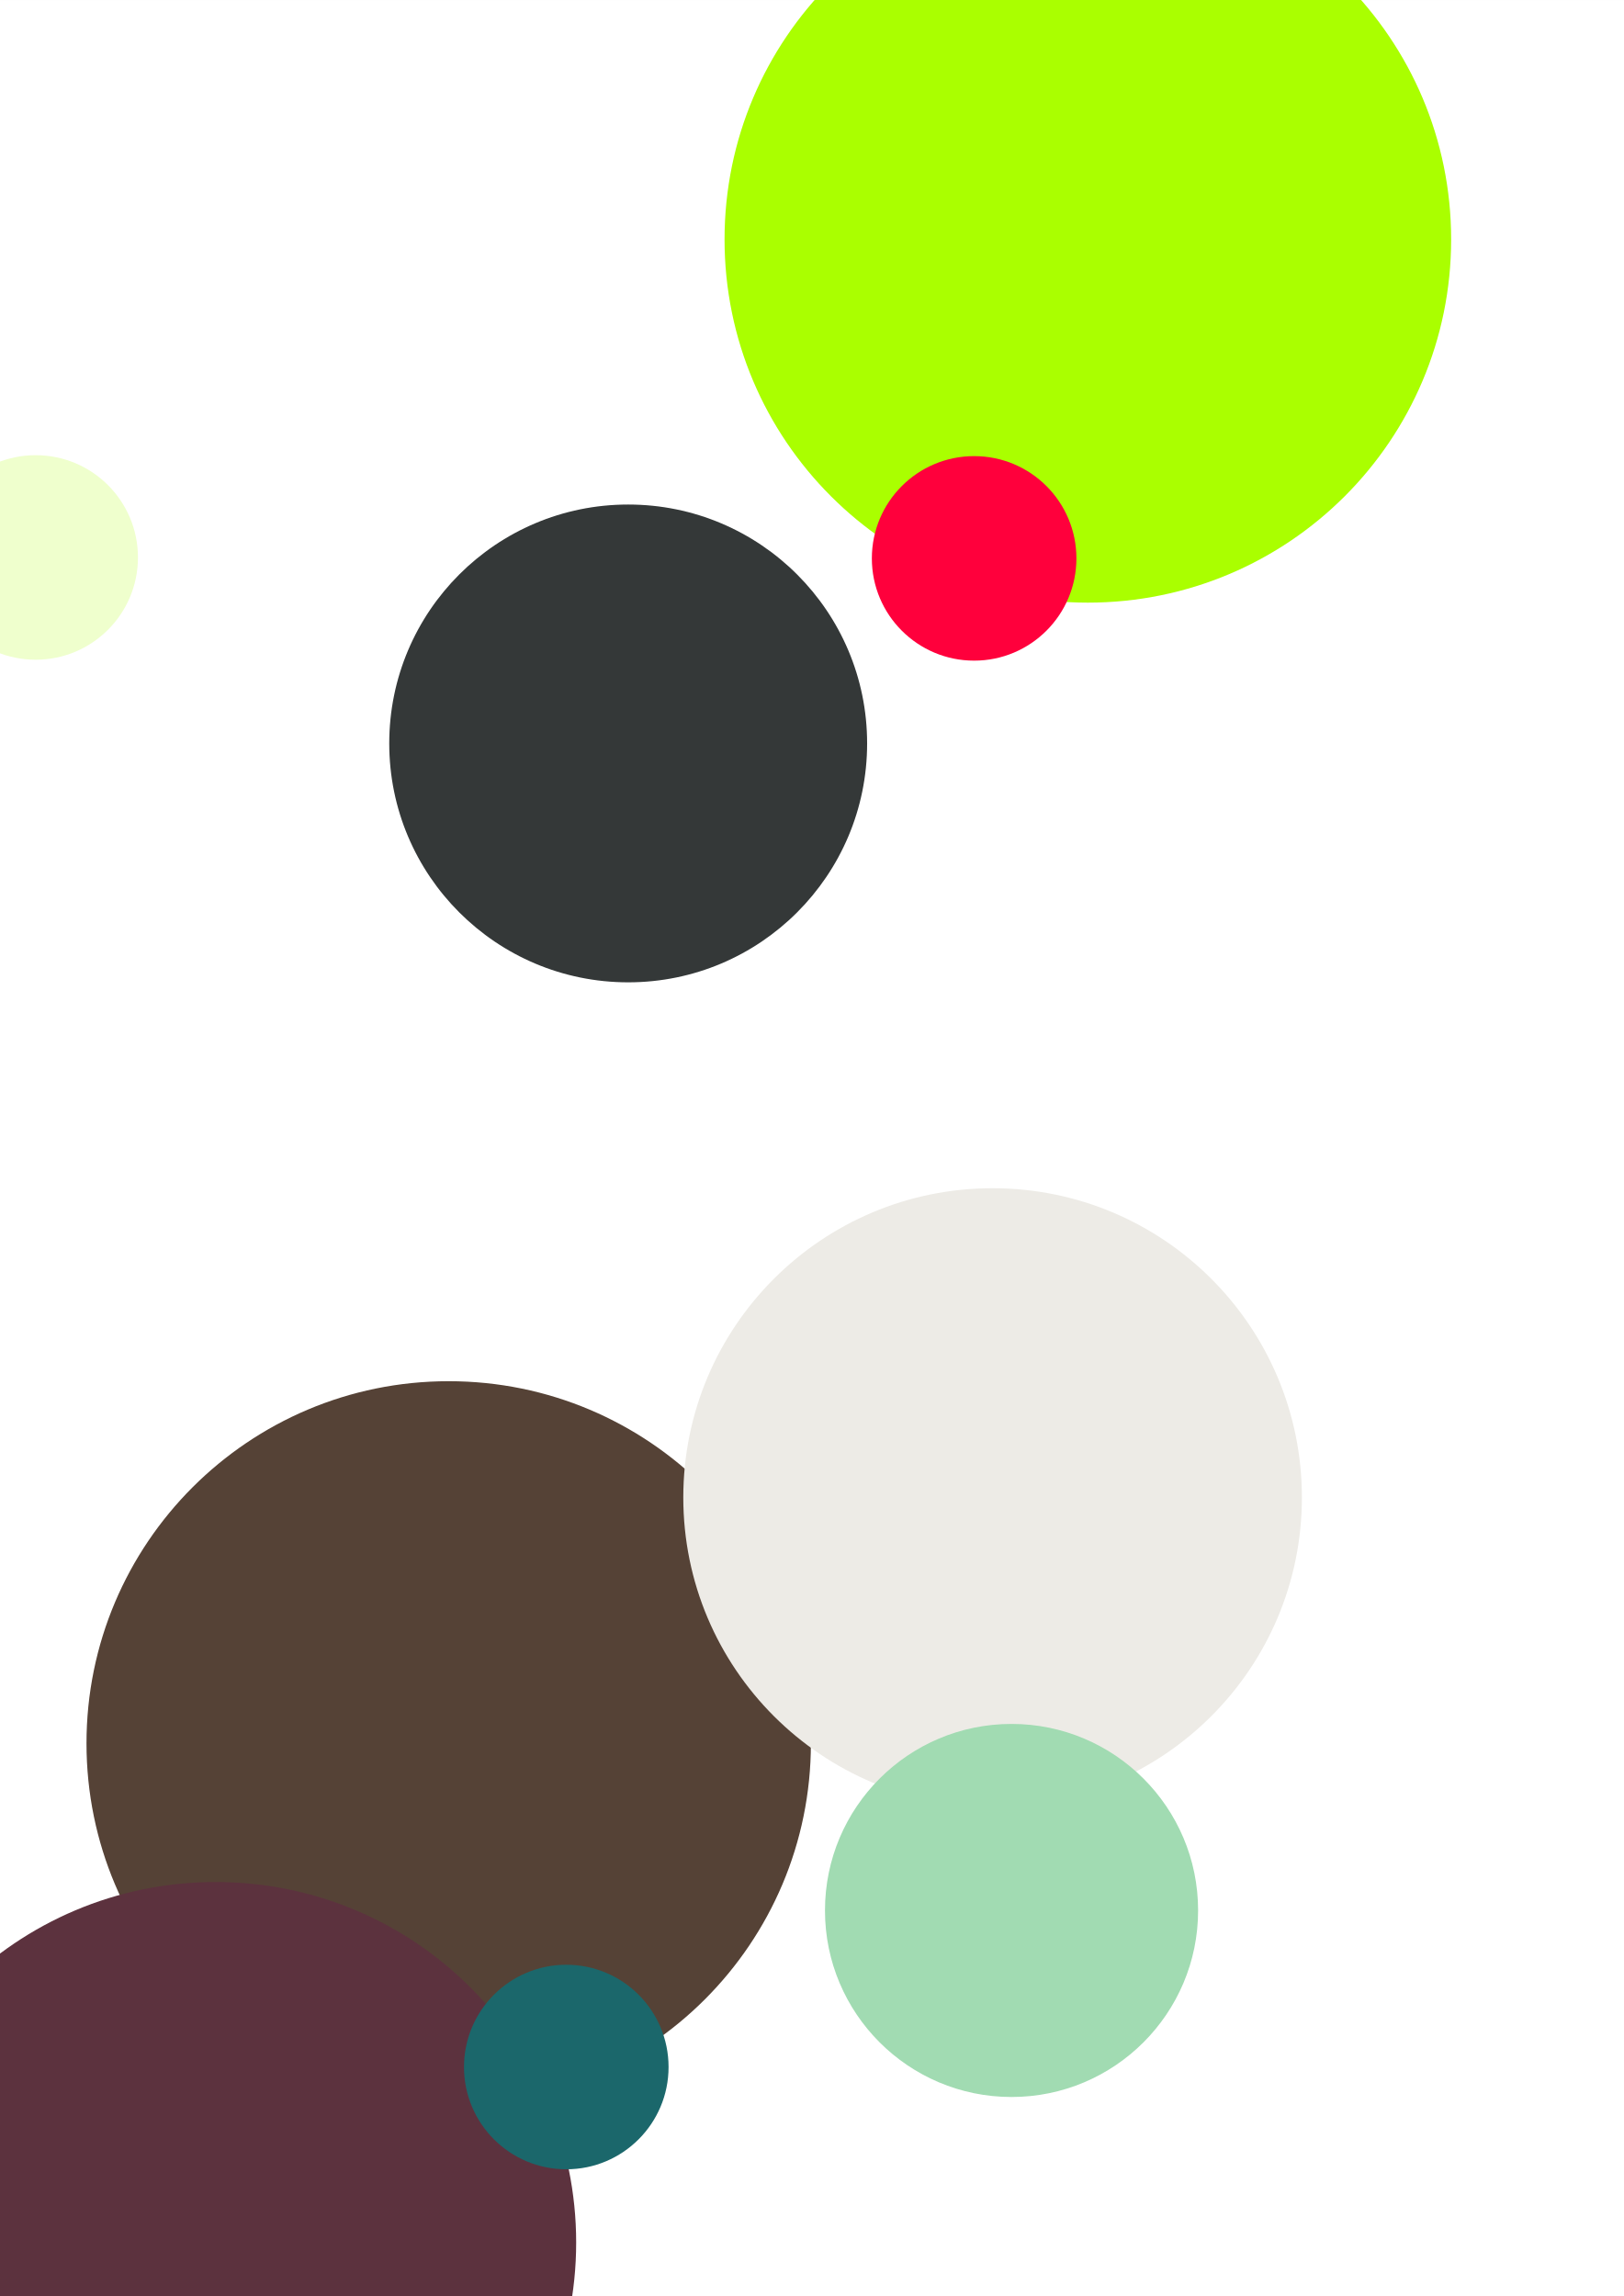
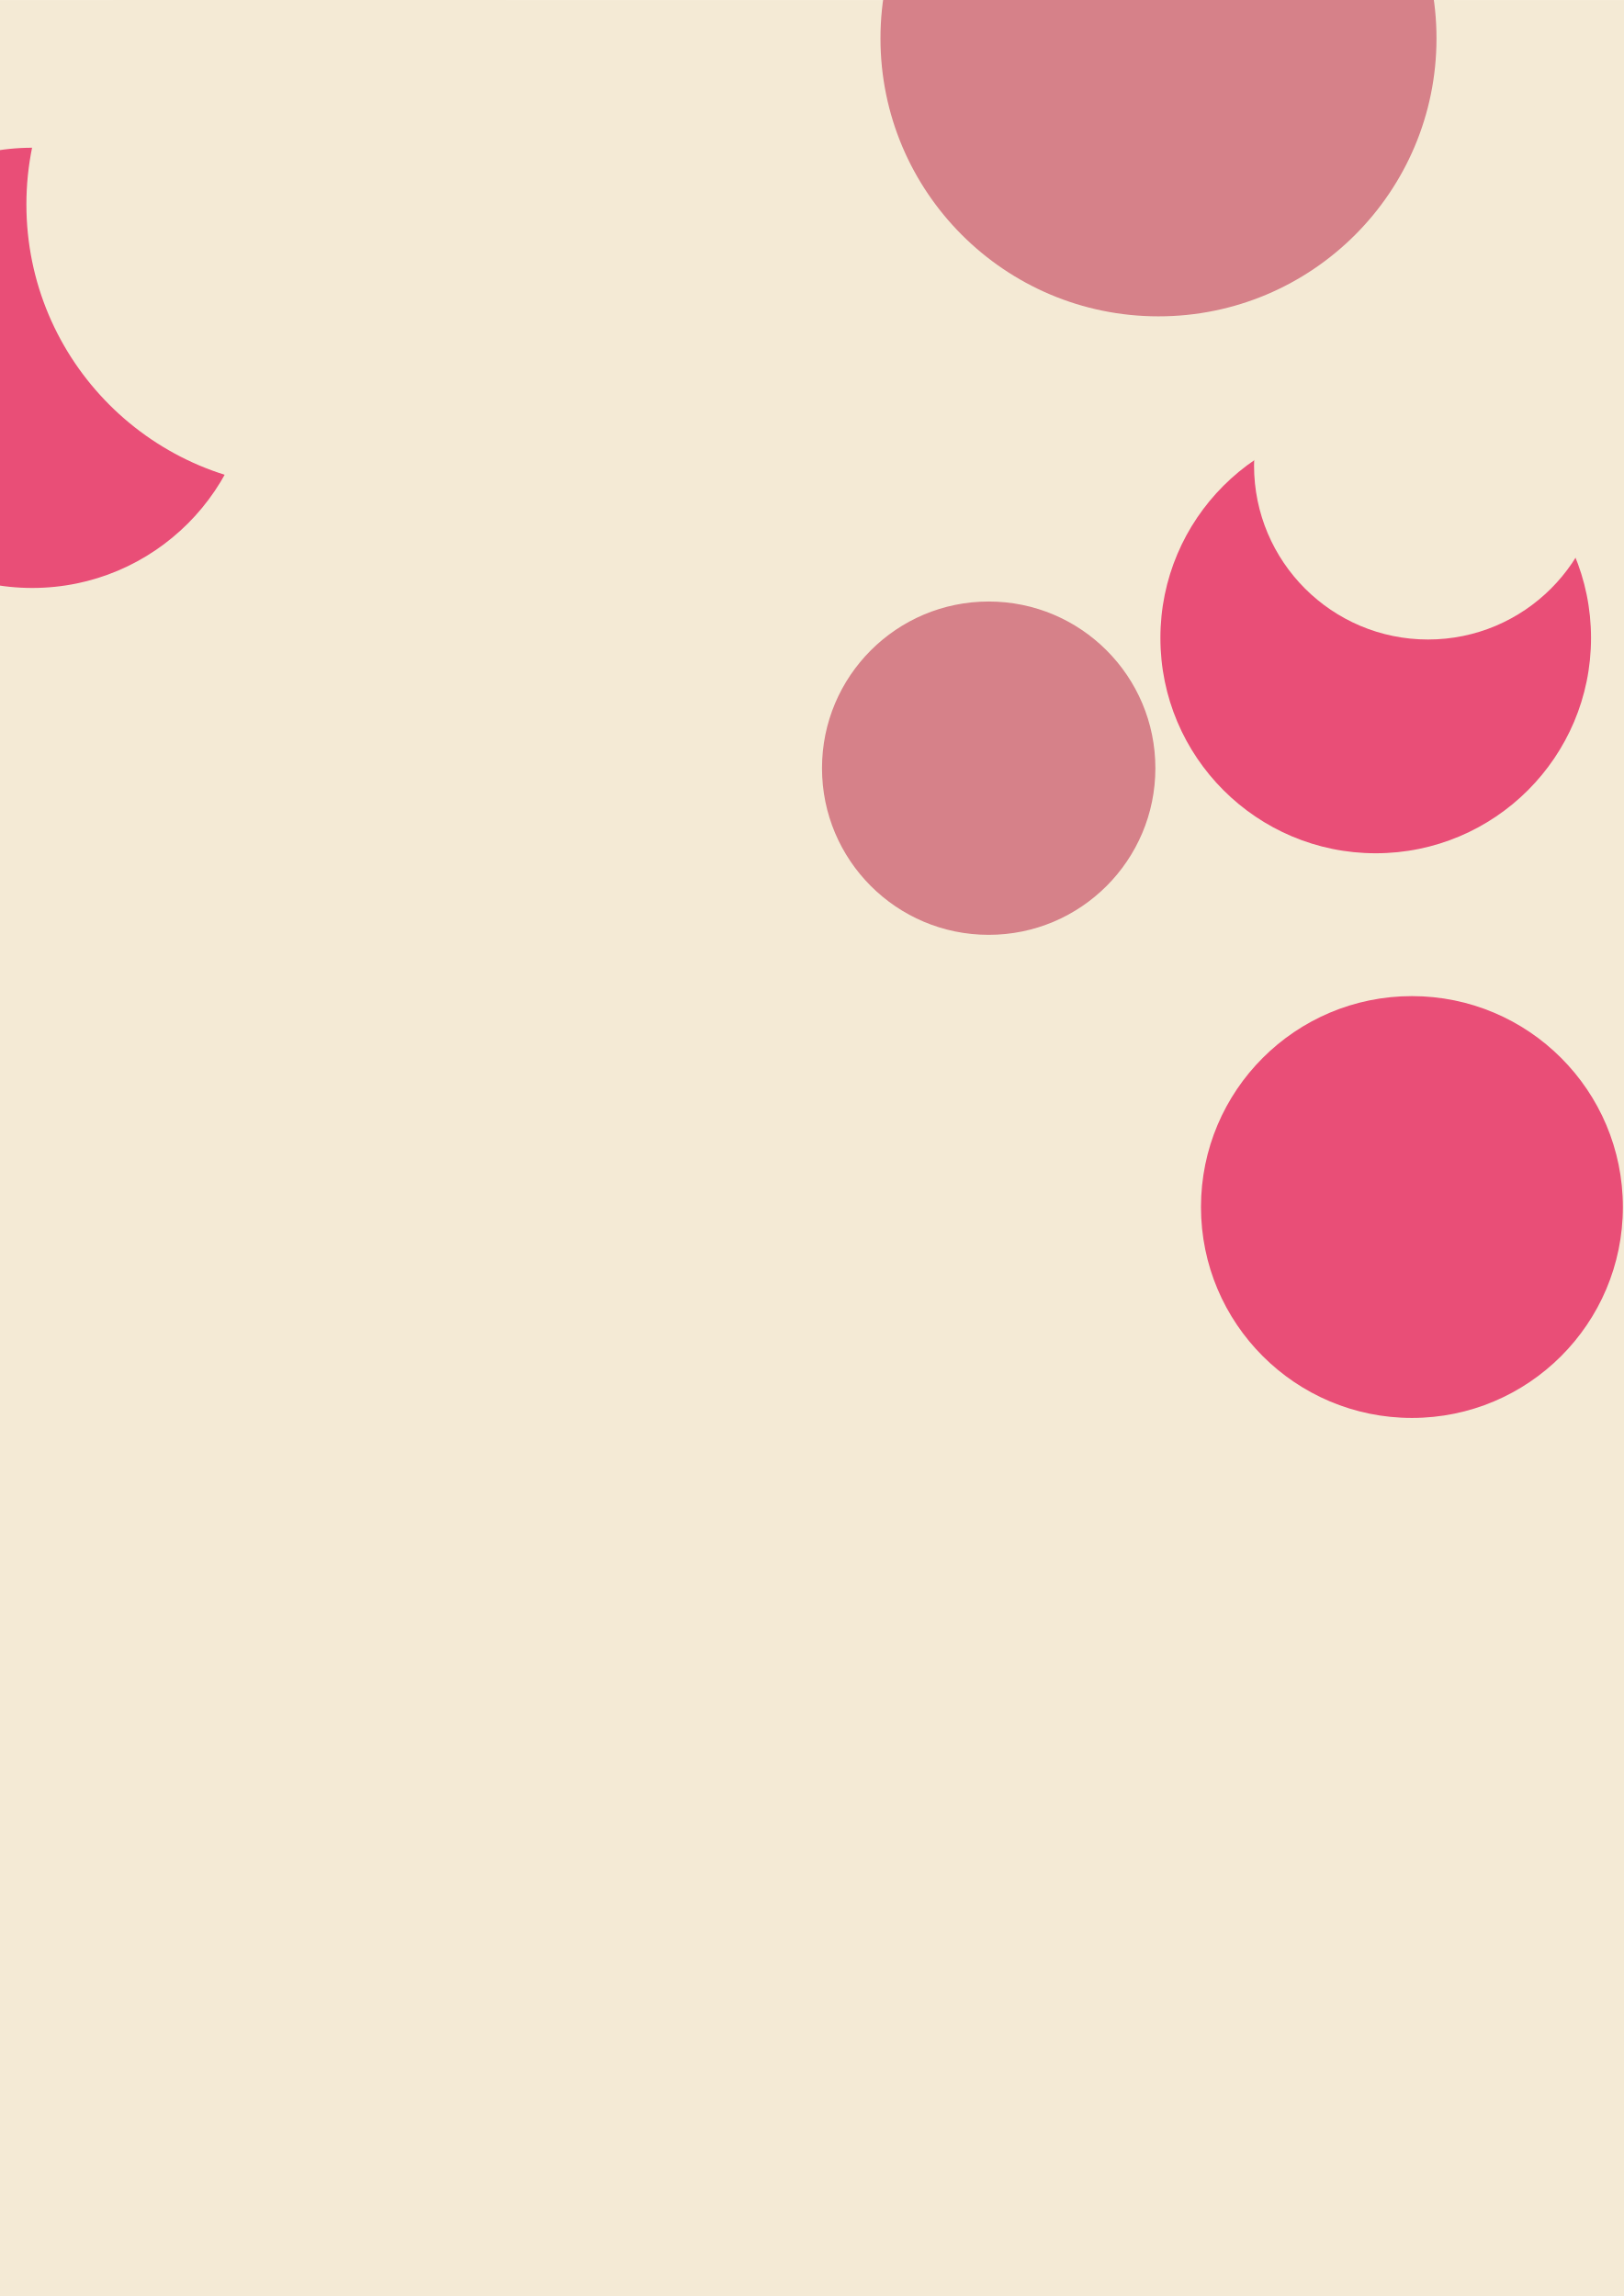
- <svg xmlns="http://www.w3.org/2000/svg" width="794mm" height="1123mm" viewBox="0 0 793.701 1122.52" version="1.1" id="sketcher_wrapper_sketcher_svg_1.624110583e+12">
+ <svg xmlns="http://www.w3.org/2000/svg" width="794" height="1123" viewBox="0 0 793.701 1122.52" version="1.1" id="sketcher_wrapper_sketcher_svg_1.624113052e+12">
  <defs />
  <rect y="0" x="0" width="794" id="background-layer" height="1123" fill="white" data-count="2" />
-   <circle r="177.063" id="sketcher.draw.circle_3" fill-opacity="1" fill="#554236" data-count="4" cy="852.342" cx="219.344" />
-   <circle r="100.316" id="sketcher.draw.circle_5" fill-opacity="1" fill="#b9d3b0" data-count="6" cy="38.547" cx="557.186" />
-   <circle r="151.2" id="sketcher.draw.circle_7" fill-opacity="1" fill="#edebe6" data-count="8" cy="732.126" cx="485.226" />
-   <circle r="50" id="sketcher.draw.circle_9" fill-opacity="1" fill="#efffcd" data-count="10" cy="272.526" cx="17.438" />
-   <circle r="176.251" id="sketcher.draw.circle_11" fill-opacity="1" fill="#5c323e" data-count="12" cy="1096.395" cx="105.406" />
-   <circle r="177.597" id="sketcher.draw.circle_13" fill-opacity="1" fill="#aaff00" data-count="14" cy="117.021" cx="531.789" />
-   <circle r="91.2" id="sketcher.draw.circle_15" fill-opacity="1" fill="#a1dbb2" data-count="16" cy="934.049" cx="494.488" />
-   <circle r="50" id="sketcher.draw.circle_17" fill-opacity="1" fill="#ff003c" data-count="18" cy="272.98" cx="476.2" />
-   <circle r="116.805" id="sketcher.draw.circle_19" fill-opacity="1" fill="#343838" data-count="20" cy="363.455" cx="307.086" />
-   <circle r="50" id="sketcher.draw.circle_21" fill-opacity="1" fill="#1b676b" data-count="22" cy="1010.596" cx="276.825" />
+   <rect y="0" x="0" width="794" id="sketcher.draw.rectangle_3" height="1123" fill-opacity="1" fill="#F4EAD5" data-count="4" />
+   <circle r="191.836" id="sketcher.draw.circle_5" fill-opacity="1" fill="#F4EAD5" data-count="6" cy="826.923" cx="474.883" />
+   <circle r="107.618" id="sketcher.draw.circle_7" fill-opacity="1" fill="#E94E77" data-count="8" cy="179.822" cx="15.757" />
+   <circle r="103.121" id="sketcher.draw.circle_9" fill-opacity="1" fill="#E94E77" data-count="10" cy="590.119" cx="690.215" />
+   <circle r="115.702" id="sketcher.draw.circle_11" fill-opacity="1" fill="#F4EAD5" data-count="12" cy="93.386" cx="641.979" />
+   <circle r="135.906" id="sketcher.draw.circle_13" fill-opacity="1" fill="#D68189" data-count="14" cy="18.736" cx="566.319" />
+   <circle r="105.254" id="sketcher.draw.circle_15" fill-opacity="1" fill="#E94E77" data-count="16" cy="311.903" cx="672.511" />
+   <circle r="138.543" id="sketcher.draw.circle_17" fill-opacity="1" fill="#F4EAD5" data-count="18" cy="99.919" cx="151.447" />
+   <circle r="50" id="sketcher.draw.circle_19" fill-opacity="1" fill="#F4EAD5" data-count="20" cy="1122.06" cx="583.561" />
+   <circle r="85.042" id="sketcher.draw.circle_21" fill-opacity="1" fill="#F4EAD5" data-count="22" cy="227.6" cx="698.079" />
+   <circle r="81.486" id="sketcher.draw.circle_23" fill-opacity="1" fill="#D68189" data-count="24" cy="375.554" cx="483.317" />
</svg>
